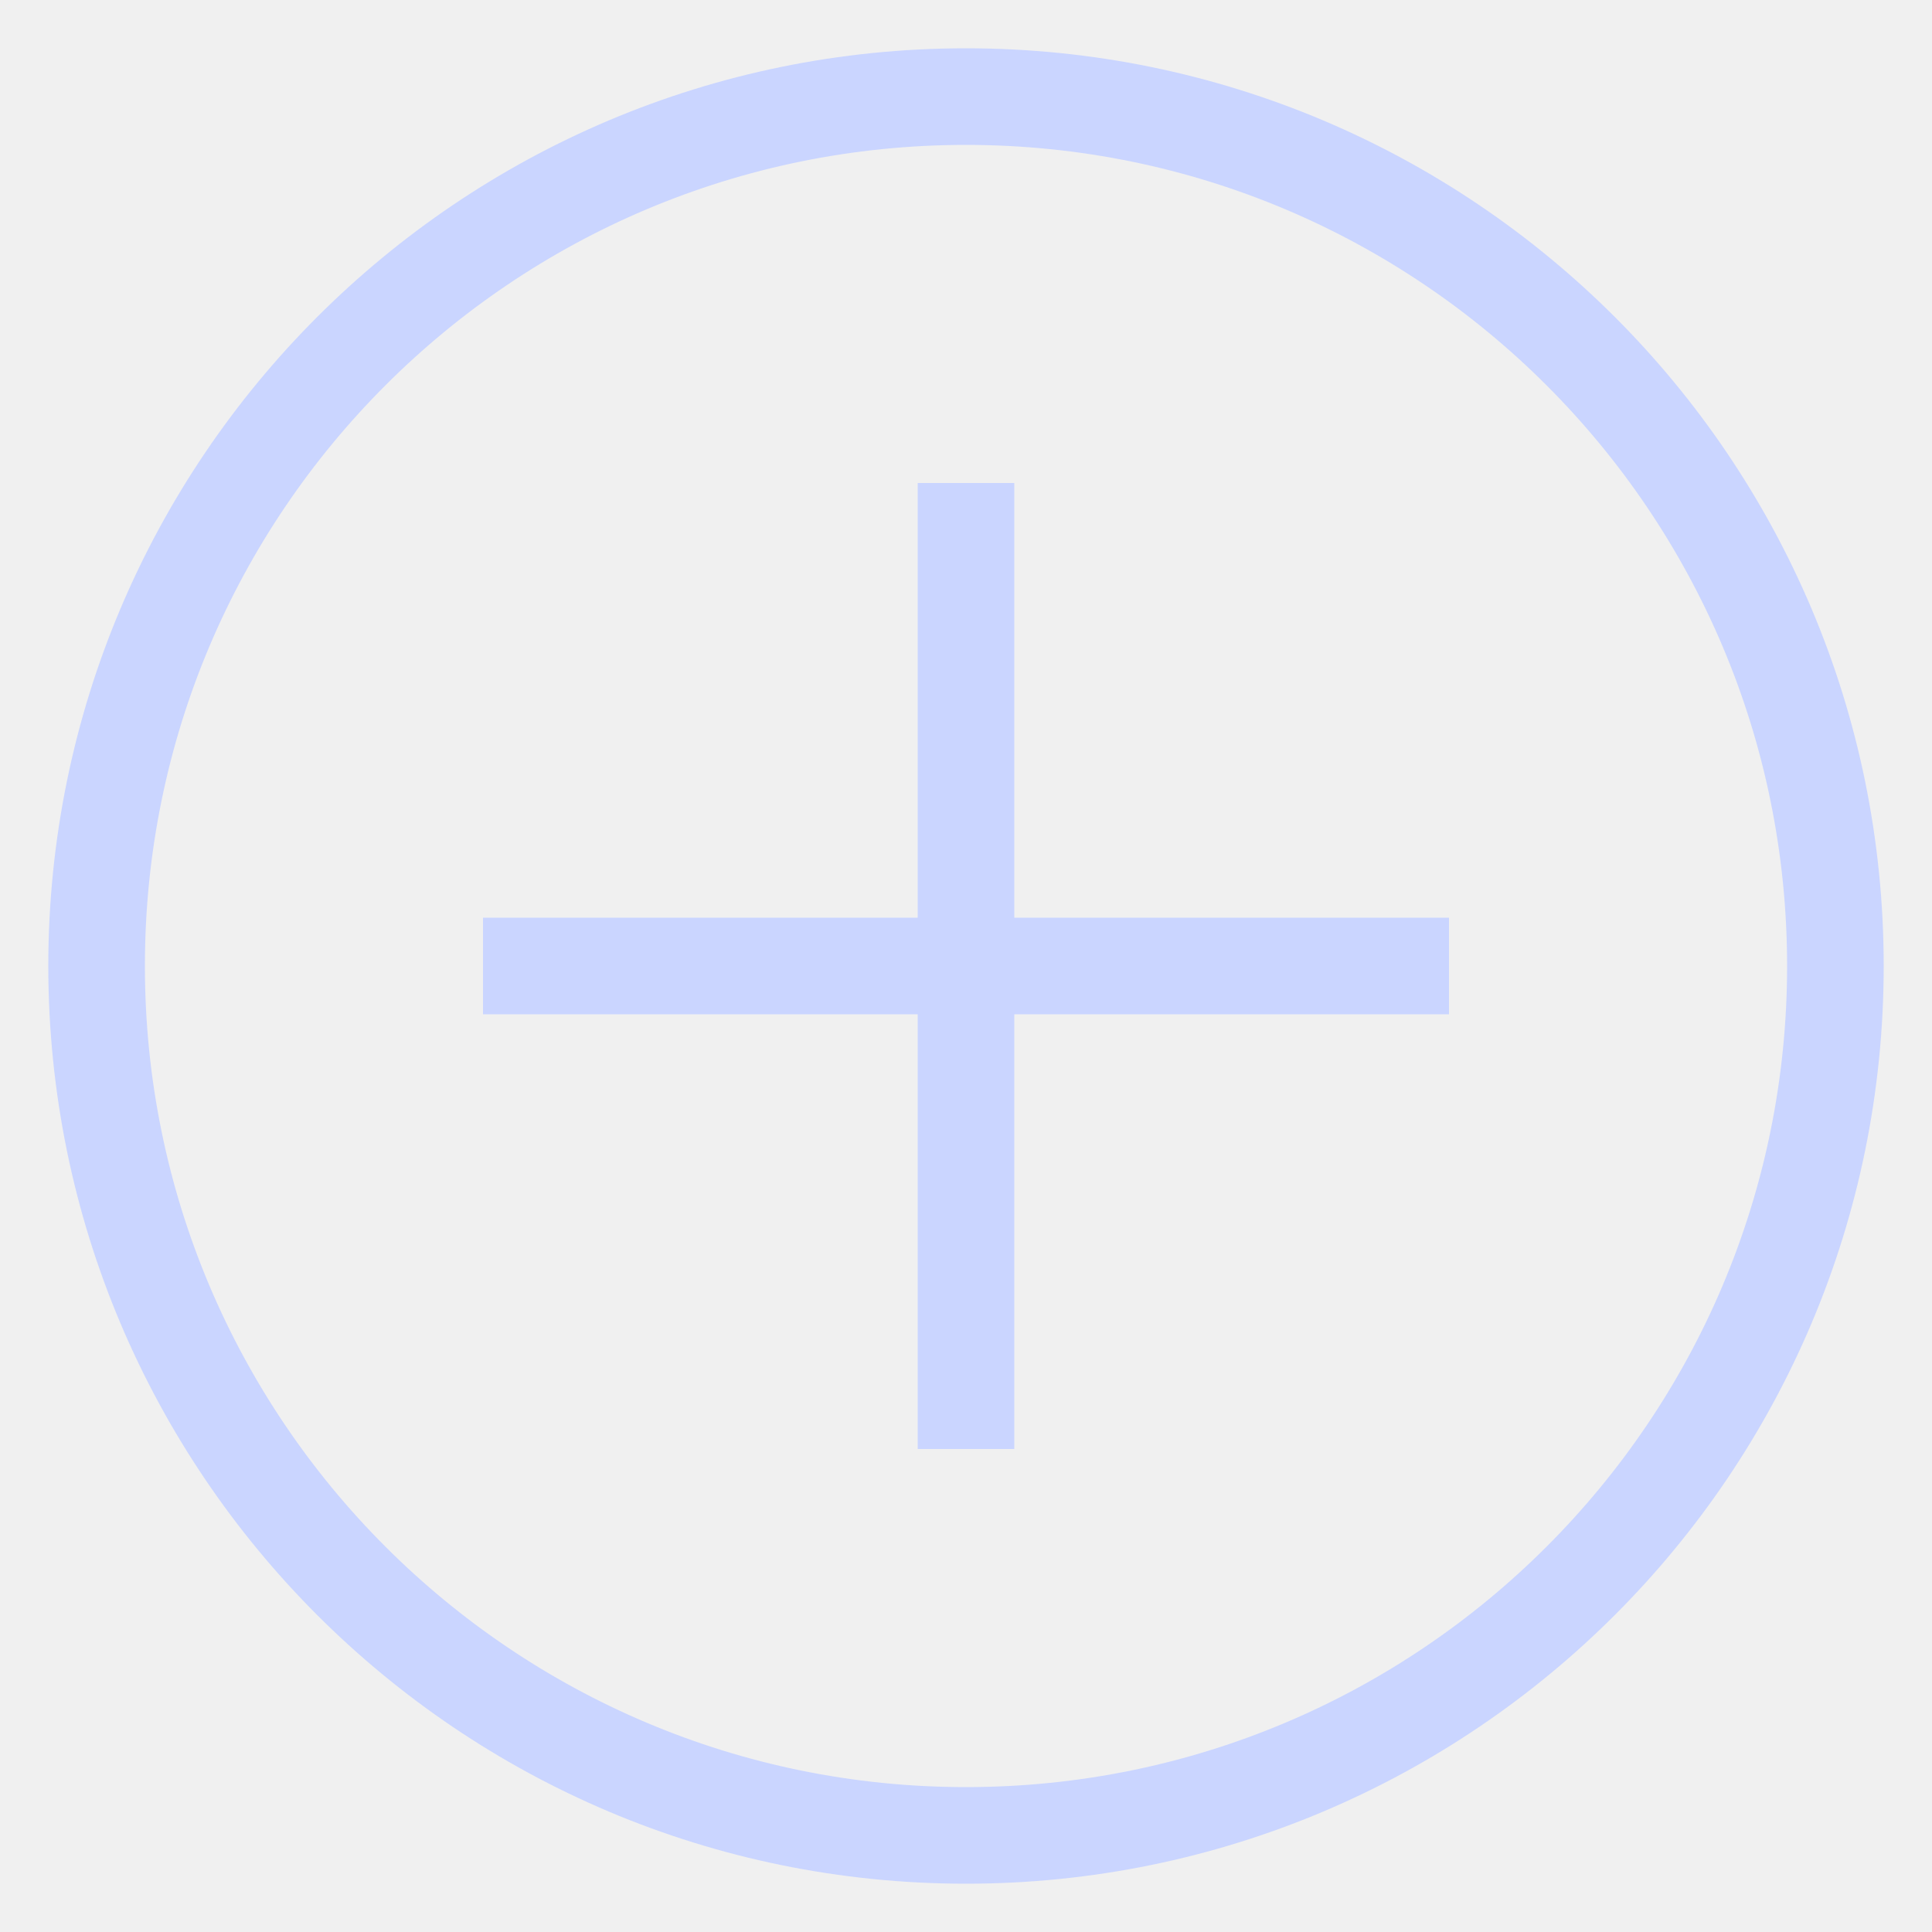
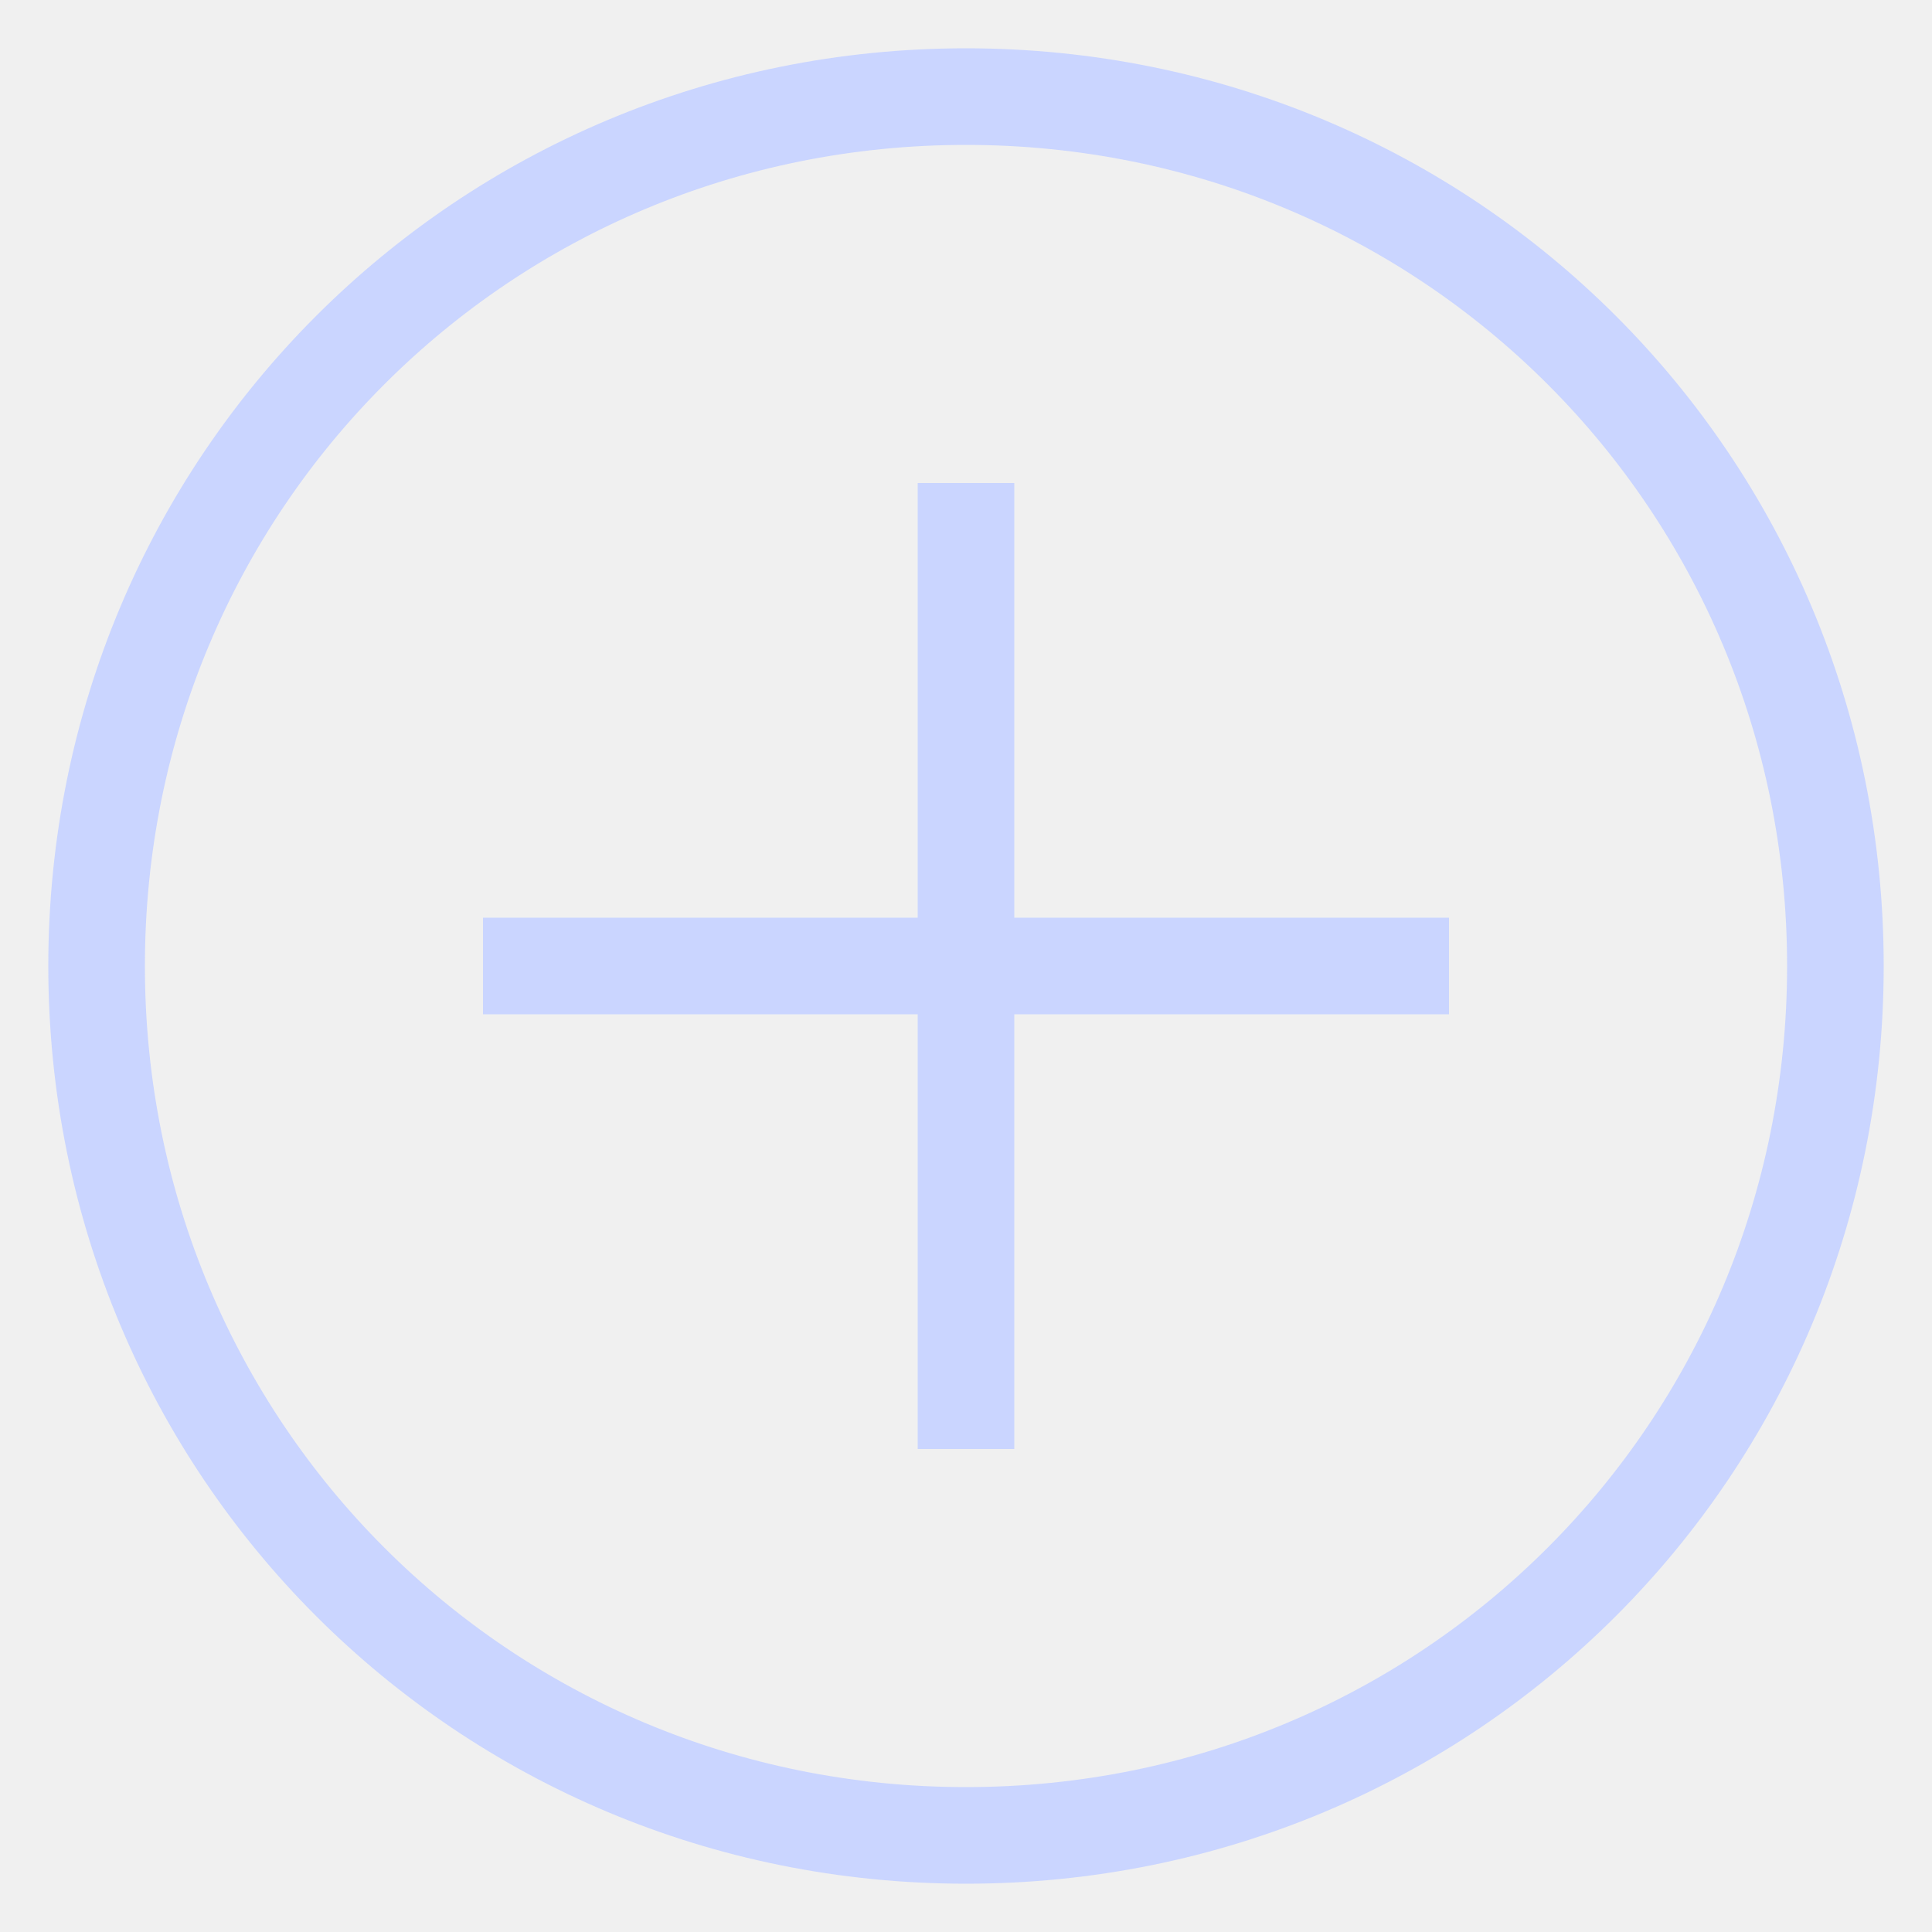
<svg xmlns="http://www.w3.org/2000/svg" width="20" height="20" viewBox="0 0 20 20" fill="none">
  <g clip-path="url(#clip0_4_163)">
-     <path d="M10 19C14.971 19 19 14.971 19 10C19 5.029 14.971 1 10 1C5.029 1 1 5.029 1 10C1 14.971 5.029 19 10 19Z" stroke="#CAD5FF" stroke-miterlimit="10" />
+     <path d="M10 19C15 19 19 15 19 10C19 5 15 1 10 1C5 1 1 5 1 10C1 15 5 19 10 19Z" stroke="#CAD5FF" stroke-miterlimit="10" />
    <path d="M5 10H15" stroke="#CAD5FF" stroke-miterlimit="10" />
    <path d="M10 5V15" stroke="#CAD5FF" stroke-miterlimit="10" />
  </g>
  <defs>
    <clipPath id="clip0_4_163">
      <rect width="20" height="20" fill="white" />
    </clipPath>
  </defs>
</svg>
